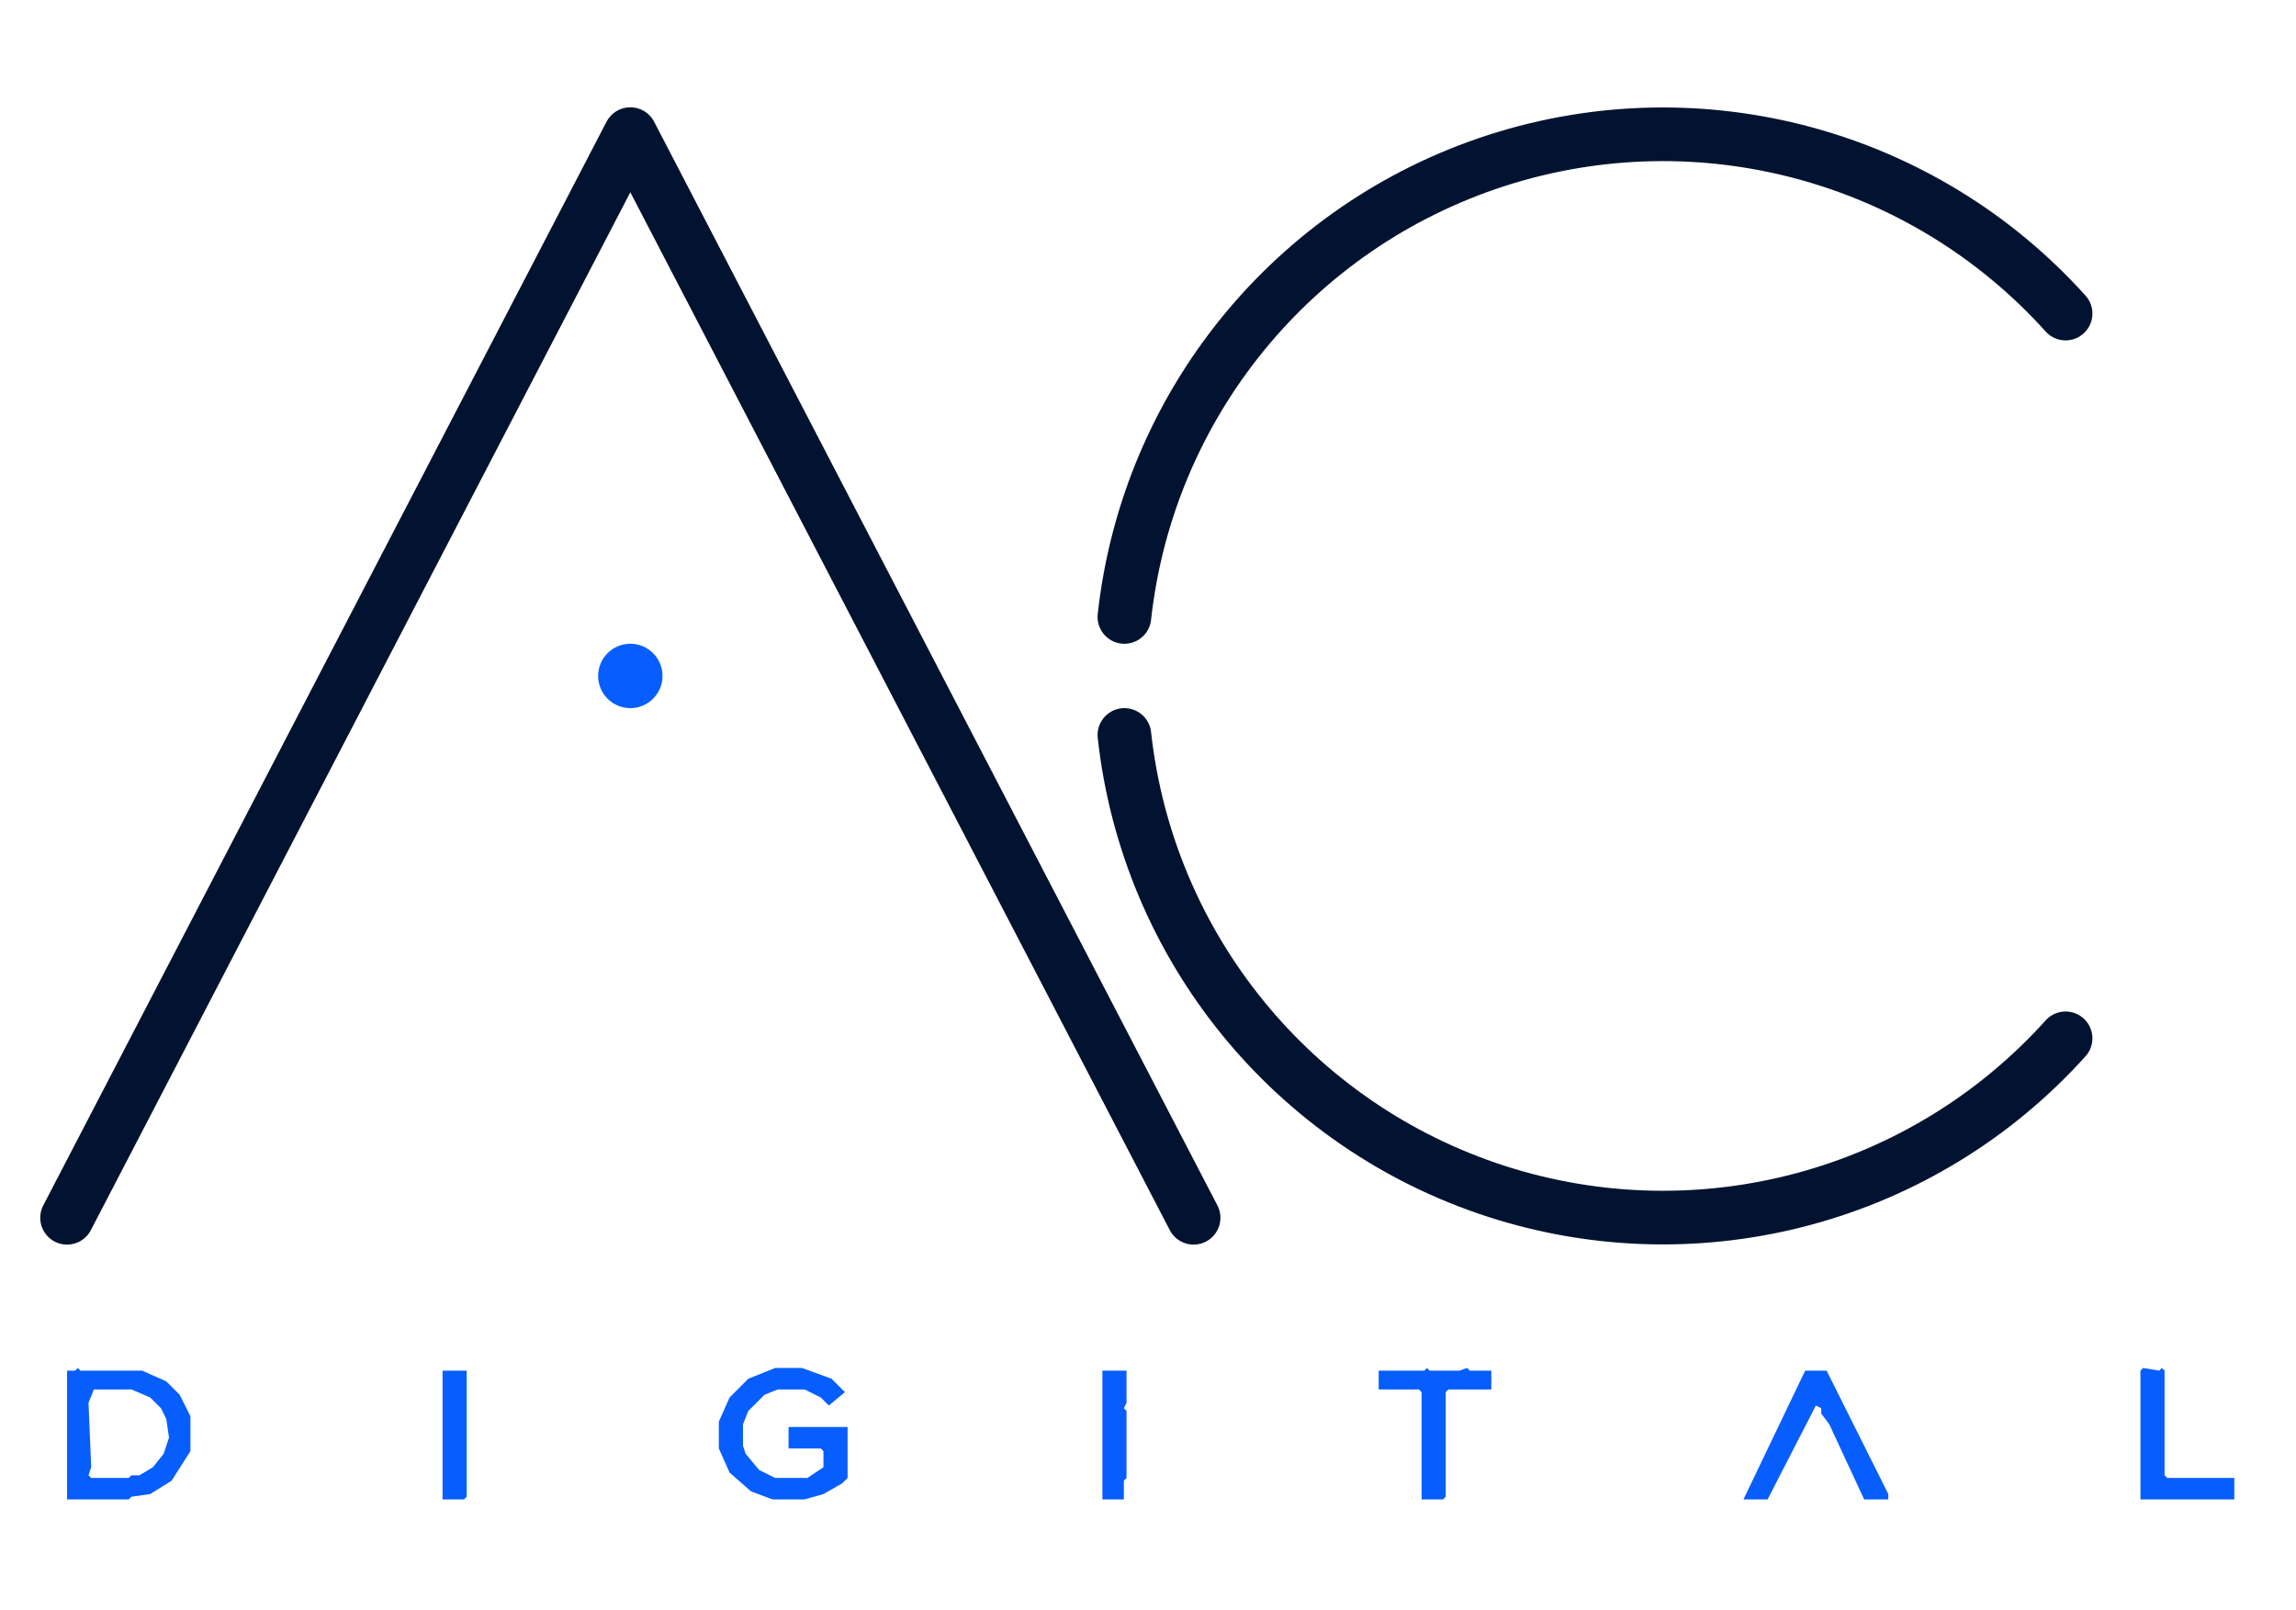
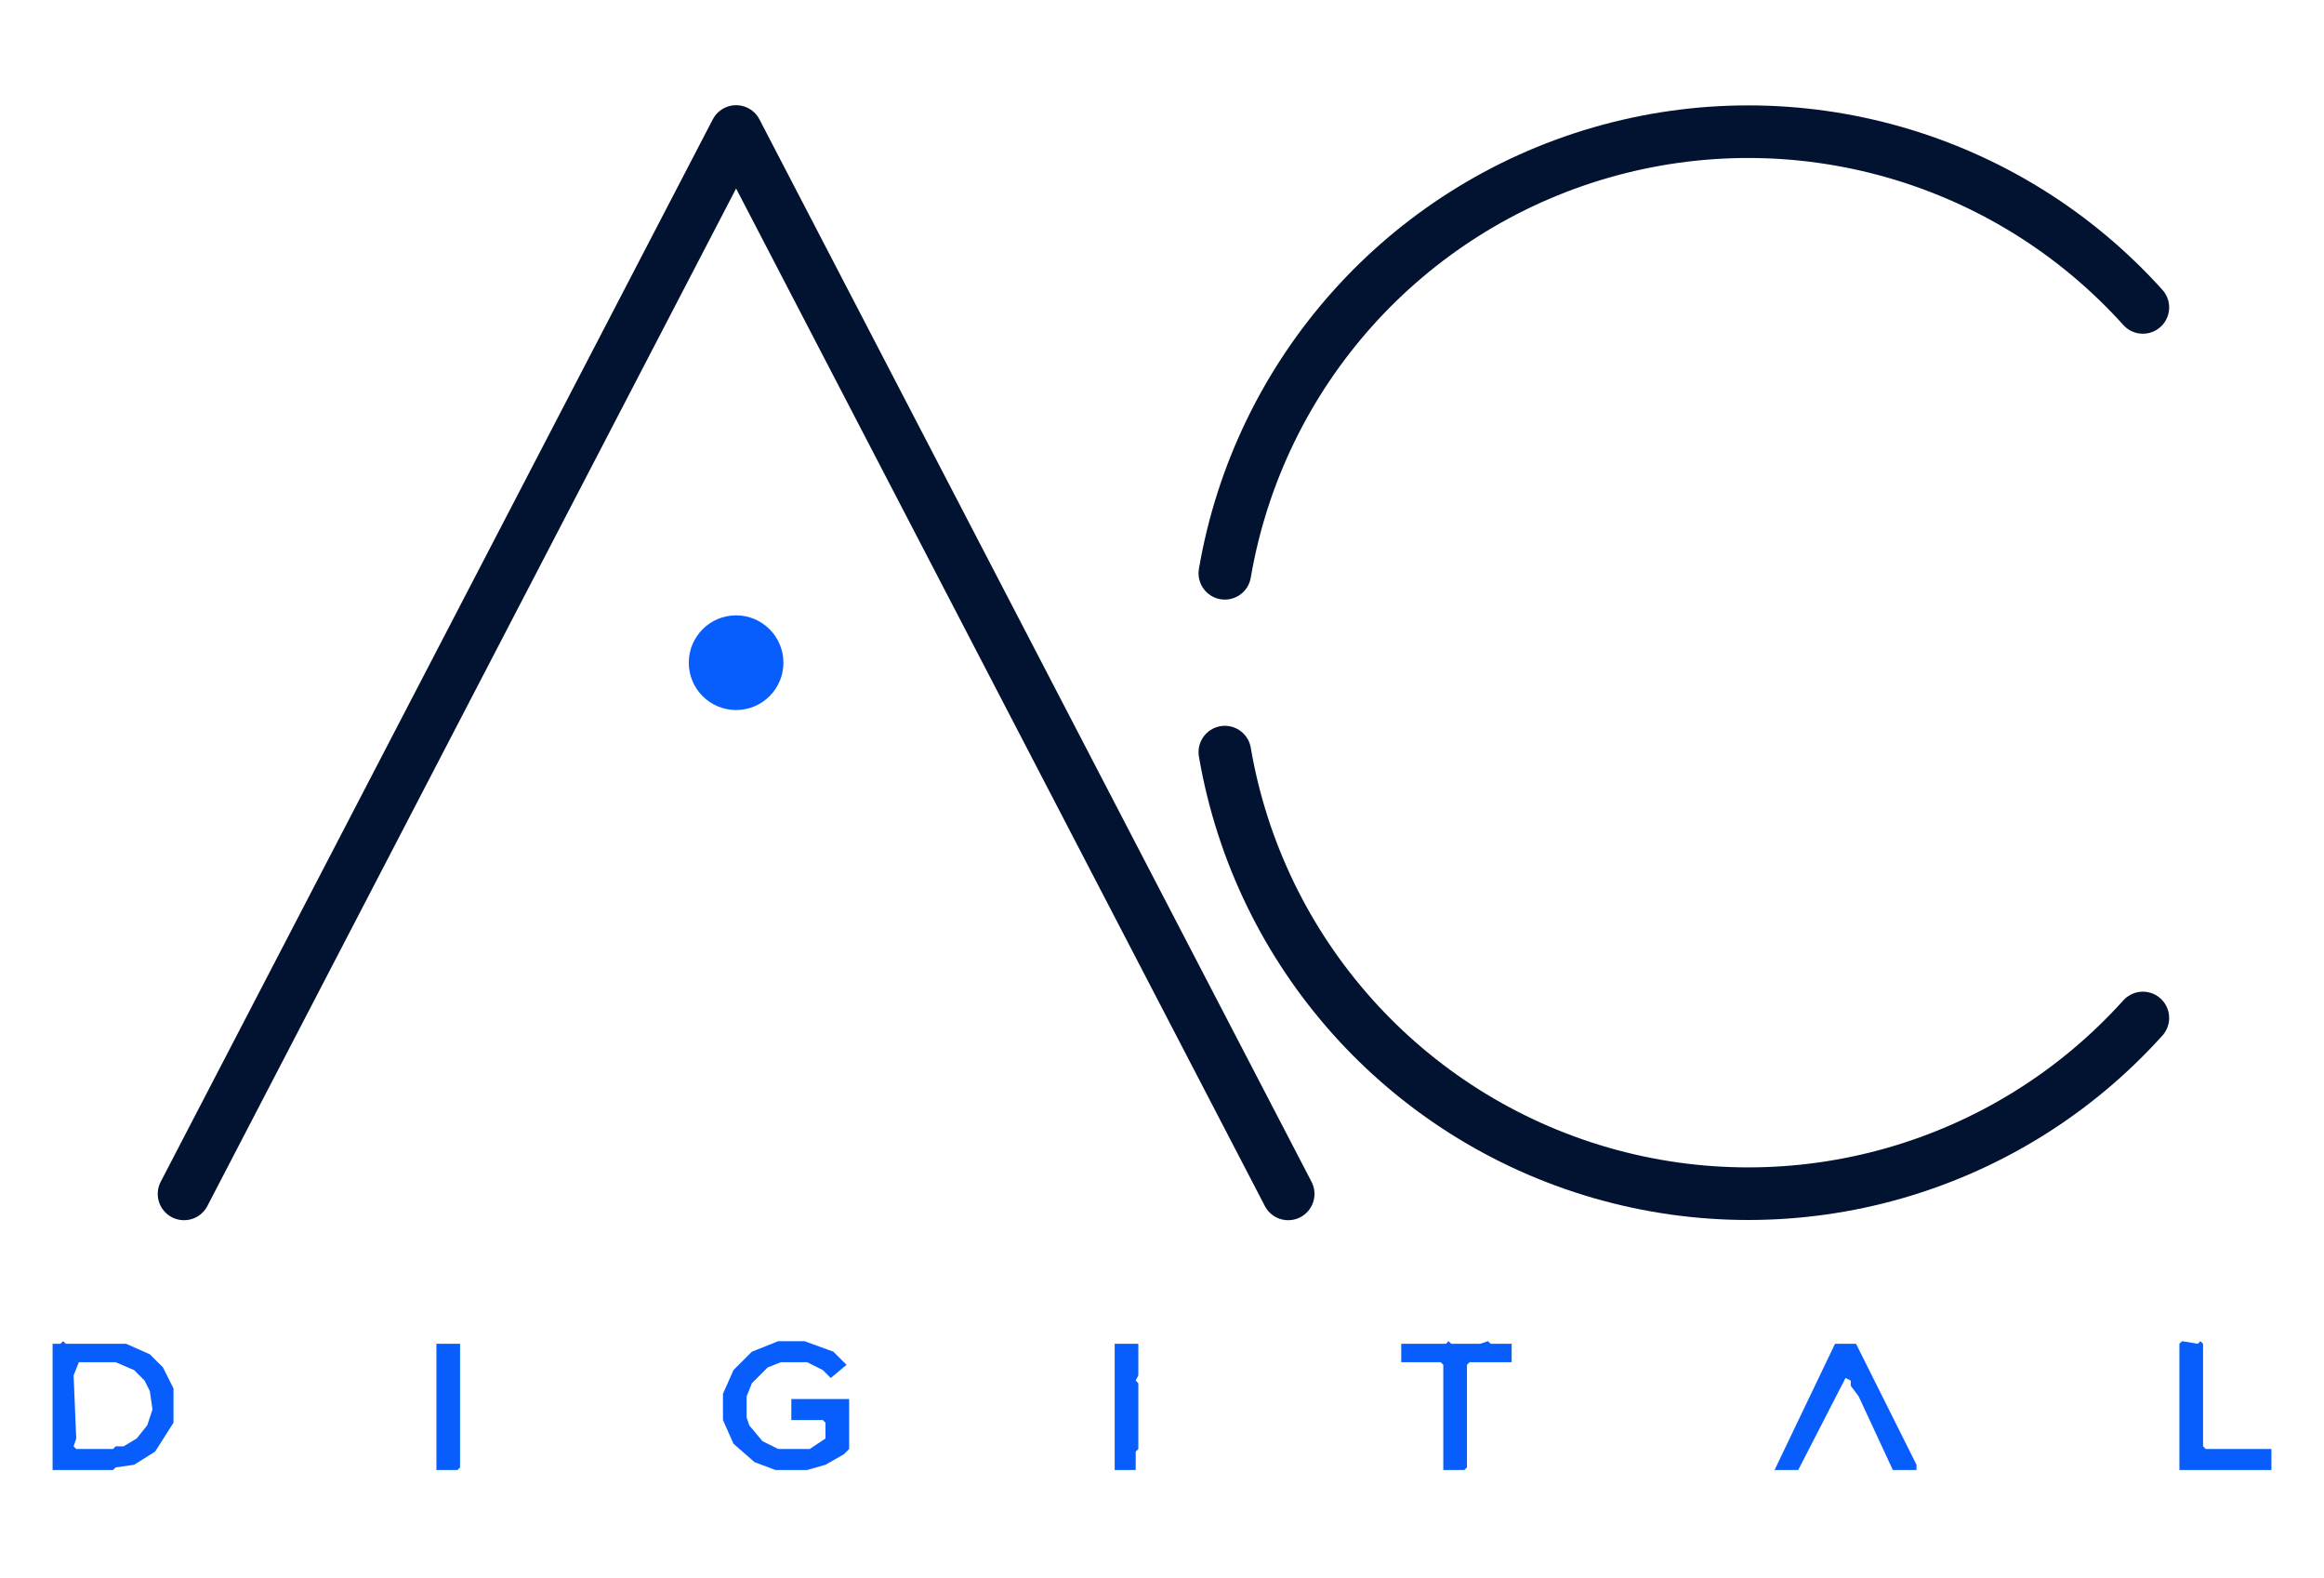
- <svg xmlns="http://www.w3.org/2000/svg" viewBox="0 0 856 600" role="img" aria-label="AC Digital">
+ <svg xmlns="http://www.w3.org/2000/svg" viewBox="-45 0 884 600" role="img" aria-label="AC Digital">
+   <style>.ac-glow{animation:acg 2.6s ease-in-out infinite}@keyframes acg{0%,100%{filter:drop-shadow(0 0 .5px #075EFC)}50%{filter:drop-shadow(0 0 7px #075EFC)}}@media(prefers-reduced-motion:reduce){.ac-glow{animation:none;filter:drop-shadow(0 0 6px #075EFC)}}@media print{.ac-glow{animation:none;filter:drop-shadow(0 0 6px #075EFC)}}</style>
  <path d="M 25 454 L 235 50 L 445 454" fill="none" stroke="#011330" stroke-width="20" stroke-linecap="round" stroke-linejoin="round" />
-   <path d="M 770.1 387.1 A 202 202 0 0 1 419.2 274.0" fill="none" stroke="#011330" stroke-width="20" stroke-linecap="round" />
-   <path d="M 419.2 230.0 A 202 202 0 0 1 770.1 116.9" fill="none" stroke="#011330" stroke-width="20" stroke-linecap="round" />
-   <circle cx="235" cy="252" r="12" fill="#075EFC" />
-   <g fill="#075EFC" fill-rule="evenodd">
-     <path transform="translate(-56 254)" d="M 81 257 L 81 305 L 104 305 L 105 304 L 112 303 L 120 298 L 127 287 L 127 274 L 123 266 L 118 261 L 109 257 L 86 257 L 85 256 L 84 257 Z M 91 264 L 105 264 L 112 267 L 116 271 L 118 275 L 119 282 L 117 288 L 113 293 L 108 296 L 105 296 L 104 297 L 90 297 L 89 296 L 90 293 L 89 269 Z" />
-     <path transform="translate(-46 254)" d="M 211 257 L 211 305 L 219 305 L 220 304 L 220 257 Z" />
-     <path transform="translate(-35 254)" d="M 314 260 L 307 267 L 303 276 L 303 286 L 307 295 L 315 302 L 323 305 L 335 305 L 342 303 L 349 299 L 351 297 L 351 278 L 329 278 L 329 286 L 341 286 L 342 287 L 342 293 L 336 297 L 324 297 L 318 294 L 313 288 L 312 285 L 312 277 L 314 272 L 320 266 L 325 264 L 335 264 L 341 267 L 344 270 L 350 265 L 345 260 L 334 256 L 324 256 Z" />
-     <path transform="translate(-24 254)" d="M 435 257 L 435 305 L 443 305 L 443 298 L 444 297 L 444 272 L 443 271 L 444 269 L 444 257 Z" />
-     <path transform="translate(-12 254)" d="M 526 257 L 526 264 L 541 264 L 542 265 L 542 305 L 550 305 L 551 304 L 551 265 L 552 264 L 568 264 L 568 257 L 560 257 L 559 256 L 556 257 L 545 257 L 544 256 L 543 257 Z" />
-     <path transform="translate(13 254)" d="M 660 257 L 637 305 L 646 305 L 664 270 L 666 271 L 666 273 L 669 277 L 682 305 L 691 305 L 691 303 L 668 257 Z" />
-     <path transform="translate(32 254)" d="M 767 256 L 766 257 L 766 305 L 801 305 L 801 297 L 776 297 L 775 296 L 775 257 L 774 256 L 773 257 Z" />
+   <path d="M 770.1 387.1 A 202 202 0 0 1 420.9 286" fill="none" stroke="#011330" stroke-width="20" stroke-linecap="round" />
+   <path d="M 420.9 218 A 202 202 0 0 1 770.1 116.9" fill="none" stroke="#011330" stroke-width="20" stroke-linecap="round" />
+   <circle class="ac-glow" cx="235" cy="252" r="18" fill="#075EFC" />
+   <g class="ac-glow" fill="#075EFC" fill-rule="evenodd">
+     <path transform="translate(-106 254)" d="M 81 257 L 81 305 L 104 305 L 105 304 L 112 303 L 120 298 L 127 287 L 127 274 L 123 266 L 118 261 L 109 257 L 86 257 L 85 256 L 84 257 Z M 91 264 L 105 264 L 112 267 L 116 271 L 118 275 L 119 282 L 117 288 L 113 293 L 108 296 L 105 296 L 104 297 L 90 297 L 89 296 L 90 293 L 89 269 Z" />
+     <path transform="translate(-90 254)" d="M 211 257 L 211 305 L 219 305 L 220 304 L 220 257 Z" />
+     <path transform="translate(-73 254)" d="M 314 260 L 307 267 L 303 276 L 303 286 L 307 295 L 315 302 L 323 305 L 335 305 L 342 303 L 349 299 L 351 297 L 351 278 L 329 278 L 329 286 L 341 286 L 342 287 L 342 293 L 336 297 L 324 297 L 318 294 L 313 288 L 312 285 L 312 277 L 314 272 L 320 266 L 325 264 L 335 264 L 341 267 L 344 270 L 350 265 L 345 260 L 334 256 L 324 256 Z" />
+     <path transform="translate(-56 254)" d="M 435 257 L 435 305 L 443 305 L 443 298 L 444 297 L 444 272 L 443 271 L 444 269 L 444 257 Z" />
+     <path transform="translate(-38 254)" d="M 526 257 L 526 264 L 541 264 L 542 265 L 542 305 L 550 305 L 551 304 L 551 265 L 552 264 L 568 264 L 568 257 L 560 257 L 559 256 L 556 257 L 545 257 L 544 256 L 543 257 Z" />
+     <path transform="translate(-7 254)" d="M 660 257 L 637 305 L 646 305 L 664 270 L 666 271 L 666 273 L 669 277 L 682 305 L 691 305 L 691 303 L 668 257 Z" />
+     <path transform="translate(18 254)" d="M 767 256 L 766 257 L 766 305 L 801 305 L 801 297 L 776 297 L 775 296 L 775 257 L 774 256 L 773 257 Z" />
  </g>
</svg>
